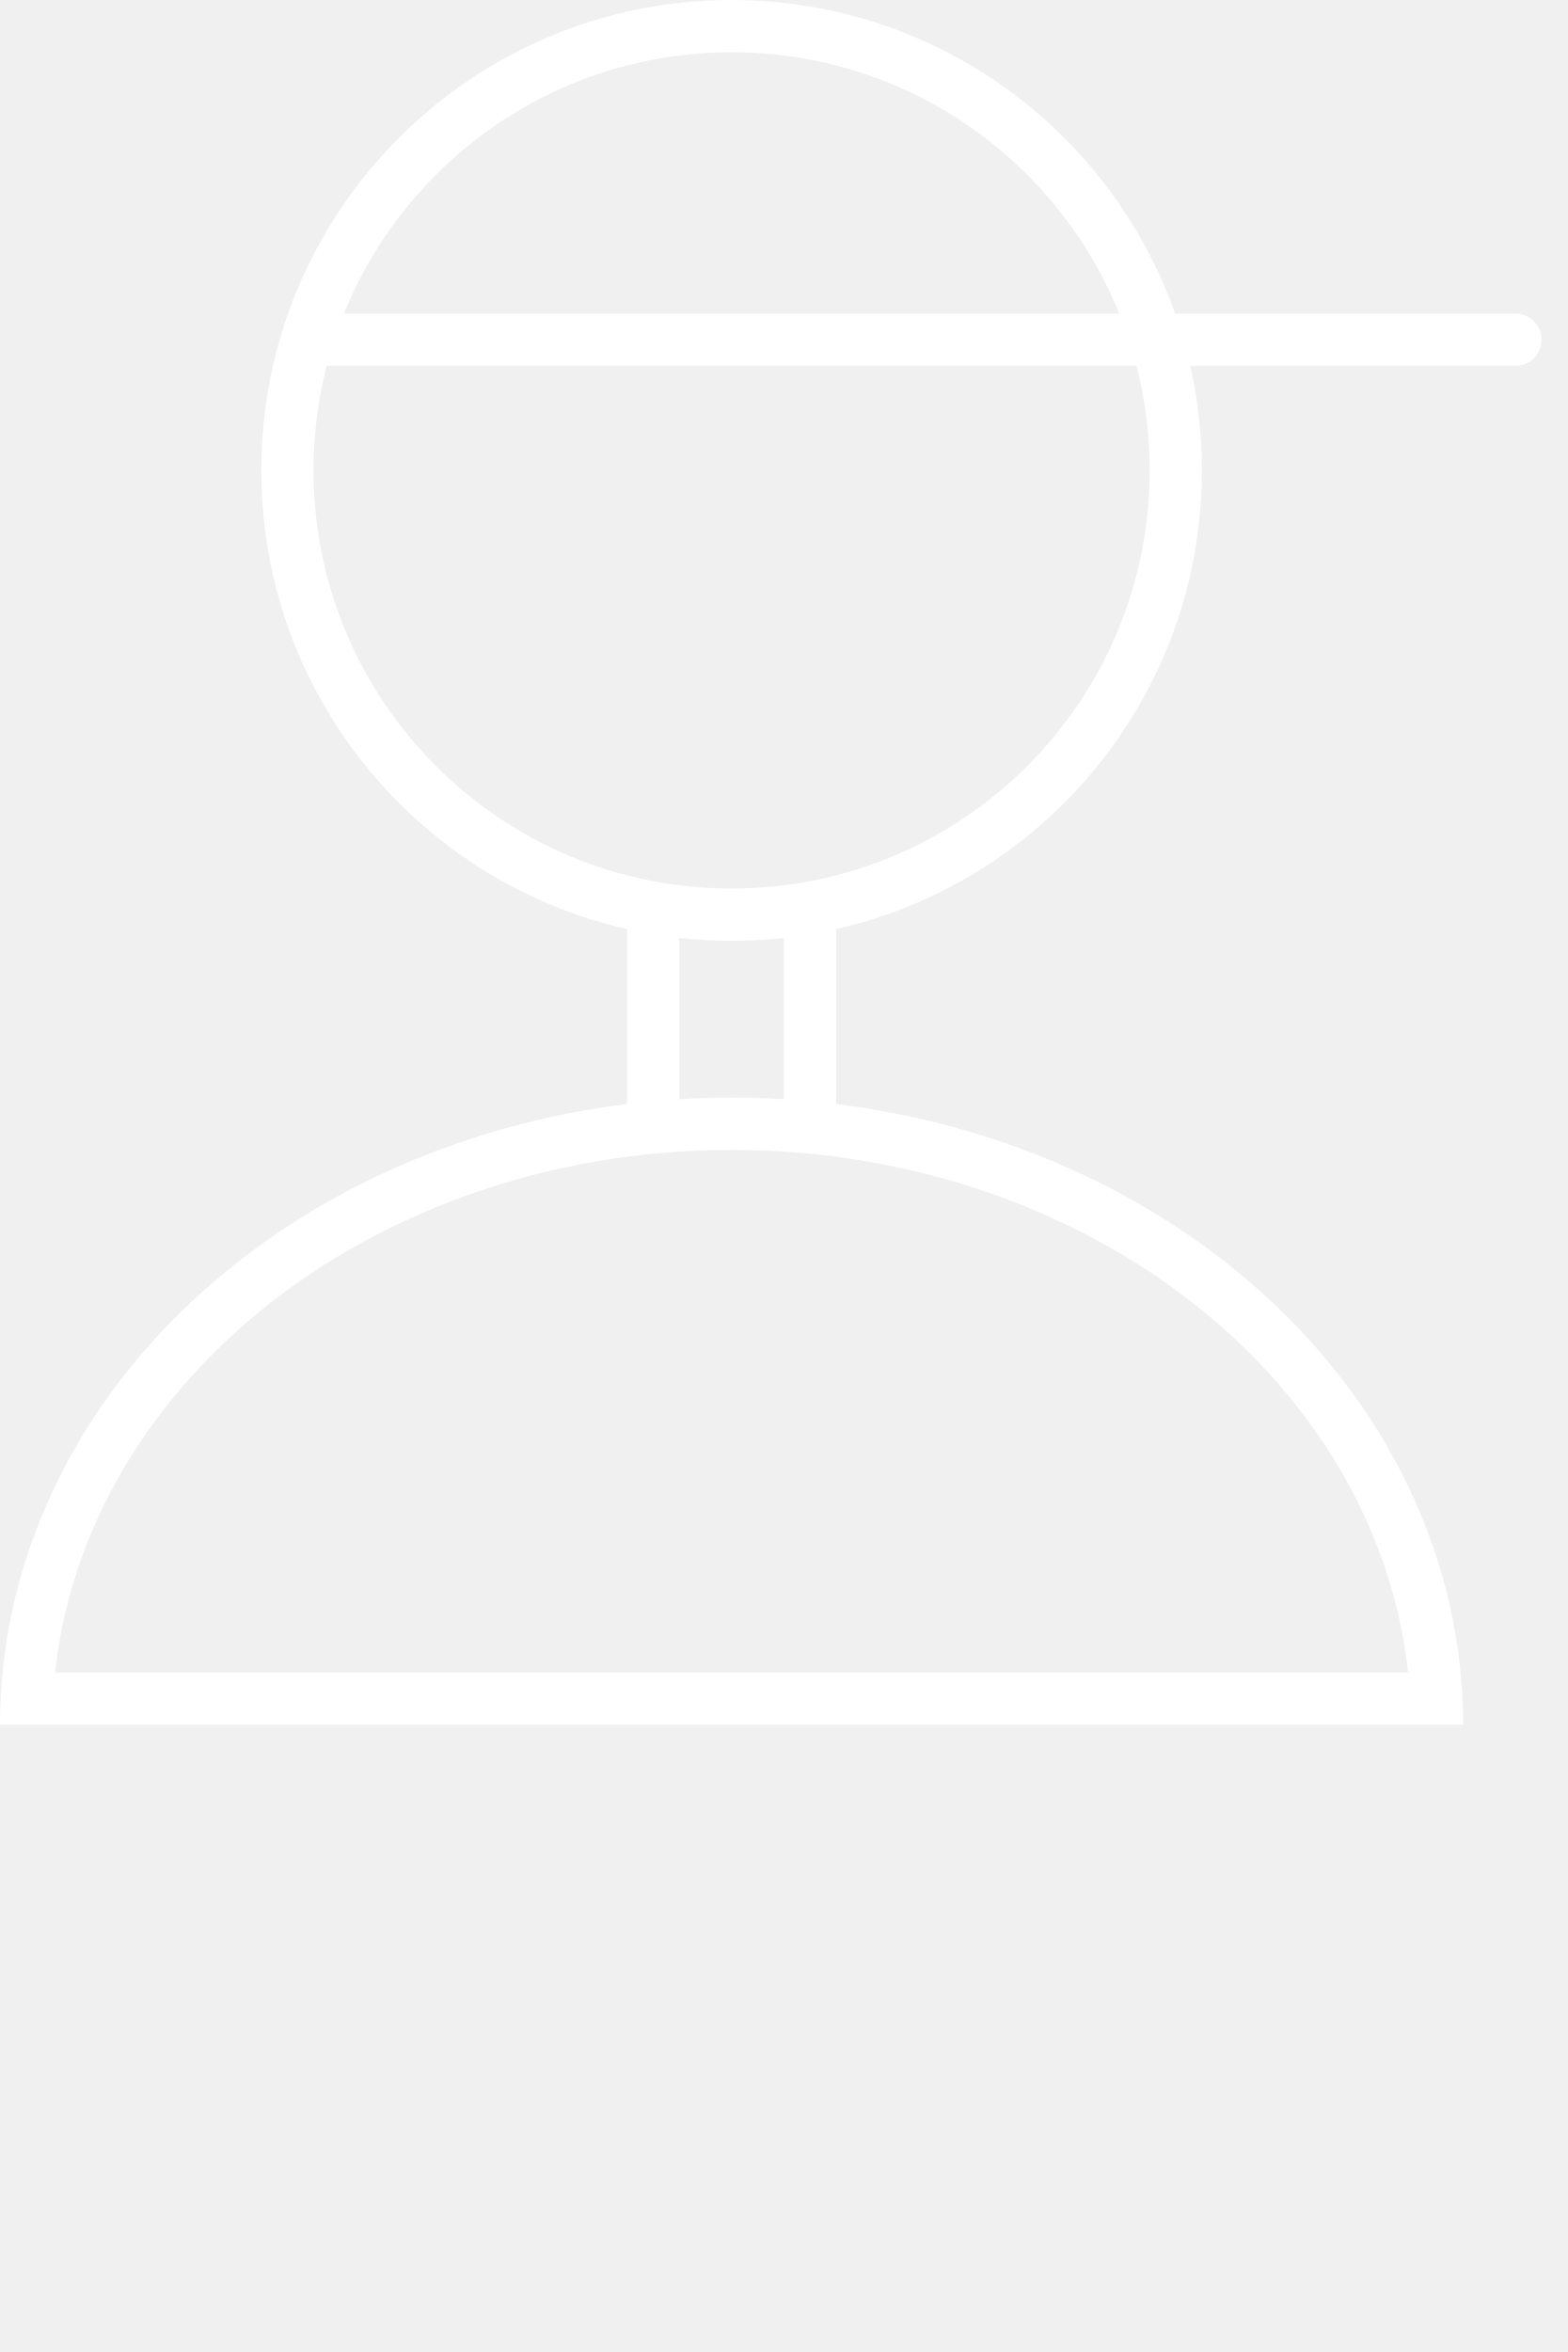
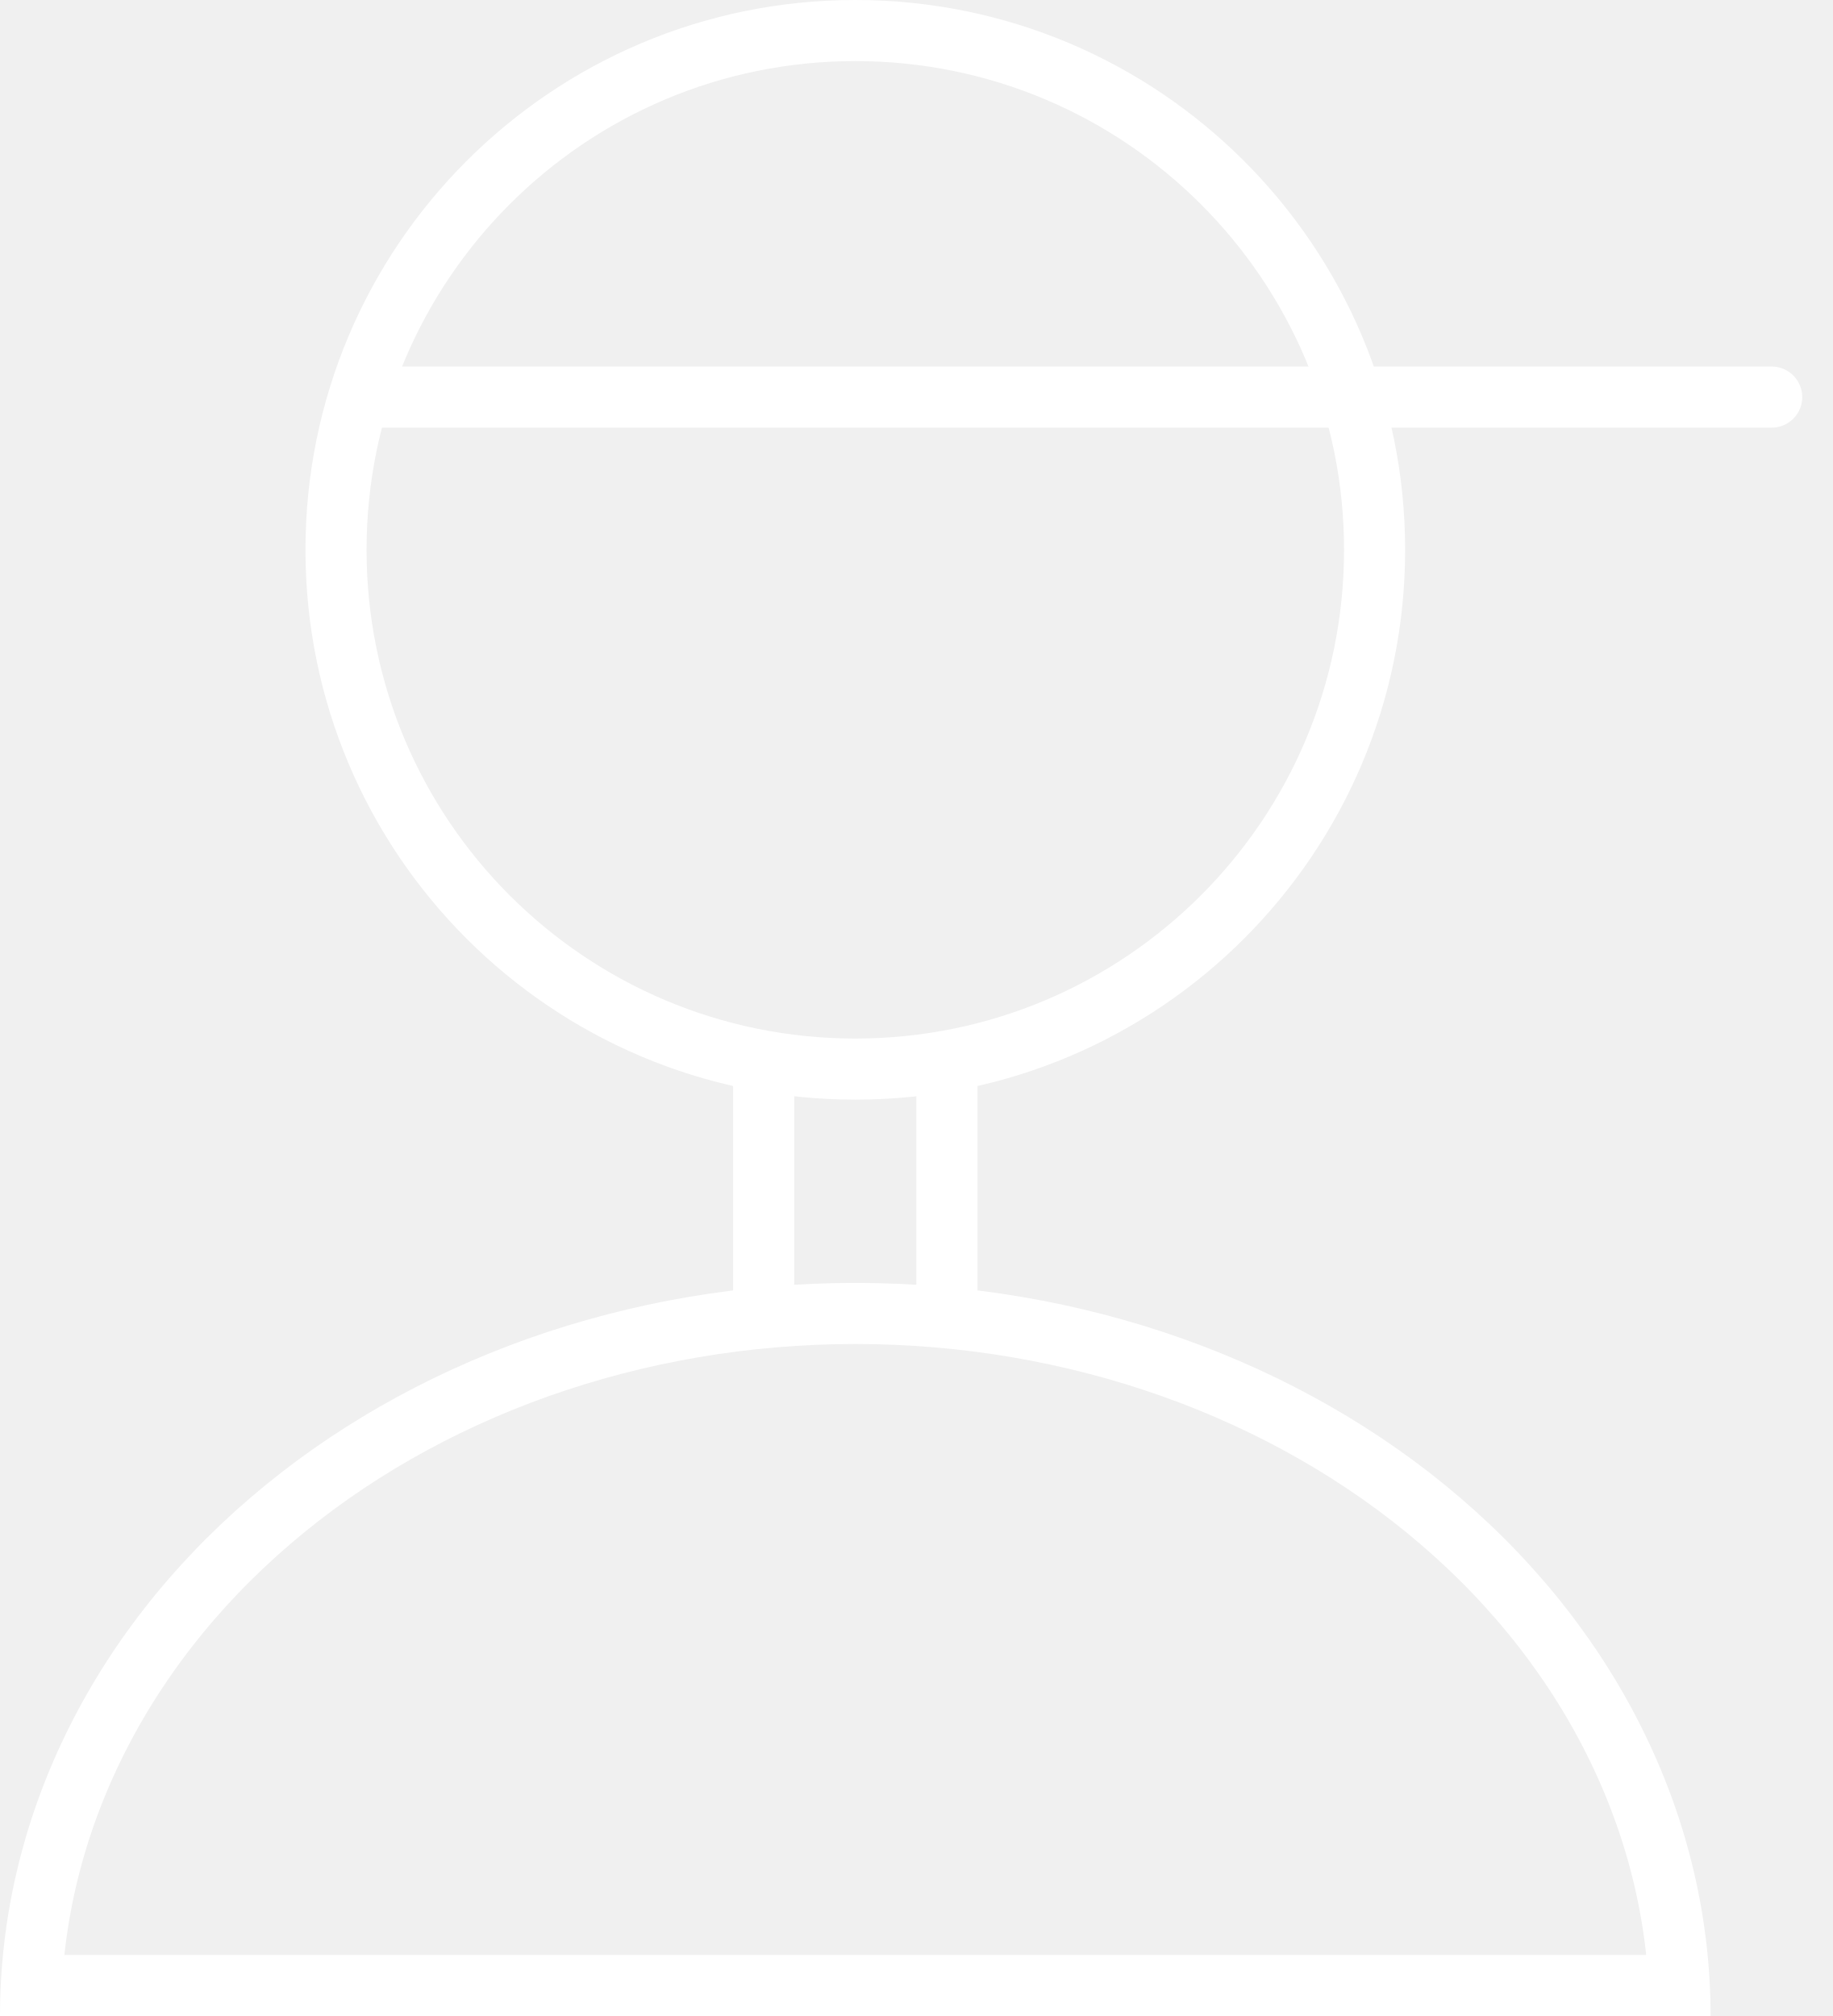
- <svg xmlns="http://www.w3.org/2000/svg" width="30" height="45" viewBox="0 0 30 45" fill="none">
+ <svg xmlns="http://www.w3.org/2000/svg" width="30" height="33" viewBox="0 0 30 33" fill="none">
  <line x1="12.5" y1="17" x2="12.5" y2="22" stroke="white" />
  <line x1="15.5" y1="17" x2="15.5" y2="22" stroke="white" />
  <circle cx="14" cy="9" r="8.5" stroke="white" />
-   <mask id="path-4-inside-1_68_29" fill="white">
+   <mask id="path-4-inside-1_369_20" fill="white">
    <path d="M28 33C28 31.424 27.638 29.864 26.934 28.408C26.231 26.952 25.2 25.629 23.899 24.515C22.599 23.4 21.056 22.517 19.358 21.913C17.659 21.31 15.838 21 14 21C12.162 21 10.341 21.31 8.642 21.913C6.944 22.517 5.401 23.4 4.101 24.515C2.8 25.629 1.769 26.952 1.066 28.408C0.362 29.864 -1.60727e-07 31.424 0 33L14 33H28Z" />
  </mask>
-   <path d="M28 33C28 31.424 27.638 29.864 26.934 28.408C26.231 26.952 25.2 25.629 23.899 24.515C22.599 23.4 21.056 22.517 19.358 21.913C17.659 21.31 15.838 21 14 21C12.162 21 10.341 21.31 8.642 21.913C6.944 22.517 5.401 23.4 4.101 24.515C2.8 25.629 1.769 26.952 1.066 28.408C0.362 29.864 -1.60727e-07 31.424 0 33L14 33H28Z" stroke="white" stroke-width="2" mask="url(#path-4-inside-1_68_29)" />
+   <path d="M28 33C28 31.424 27.638 29.864 26.934 28.408C26.231 26.952 25.2 25.629 23.899 24.515C22.599 23.4 21.056 22.517 19.358 21.913C17.659 21.31 15.838 21 14 21C12.162 21 10.341 21.31 8.642 21.913C6.944 22.517 5.401 23.4 4.101 24.515C2.8 25.629 1.769 26.952 1.066 28.408C0.362 29.864 -1.60727e-07 31.424 0 33L14 33H28Z" stroke="white" stroke-width="2" mask="url(#path-4-inside-1_369_20)" />
  <path d="M6 6.5H29" stroke="white" stroke-linecap="round" />
</svg>
